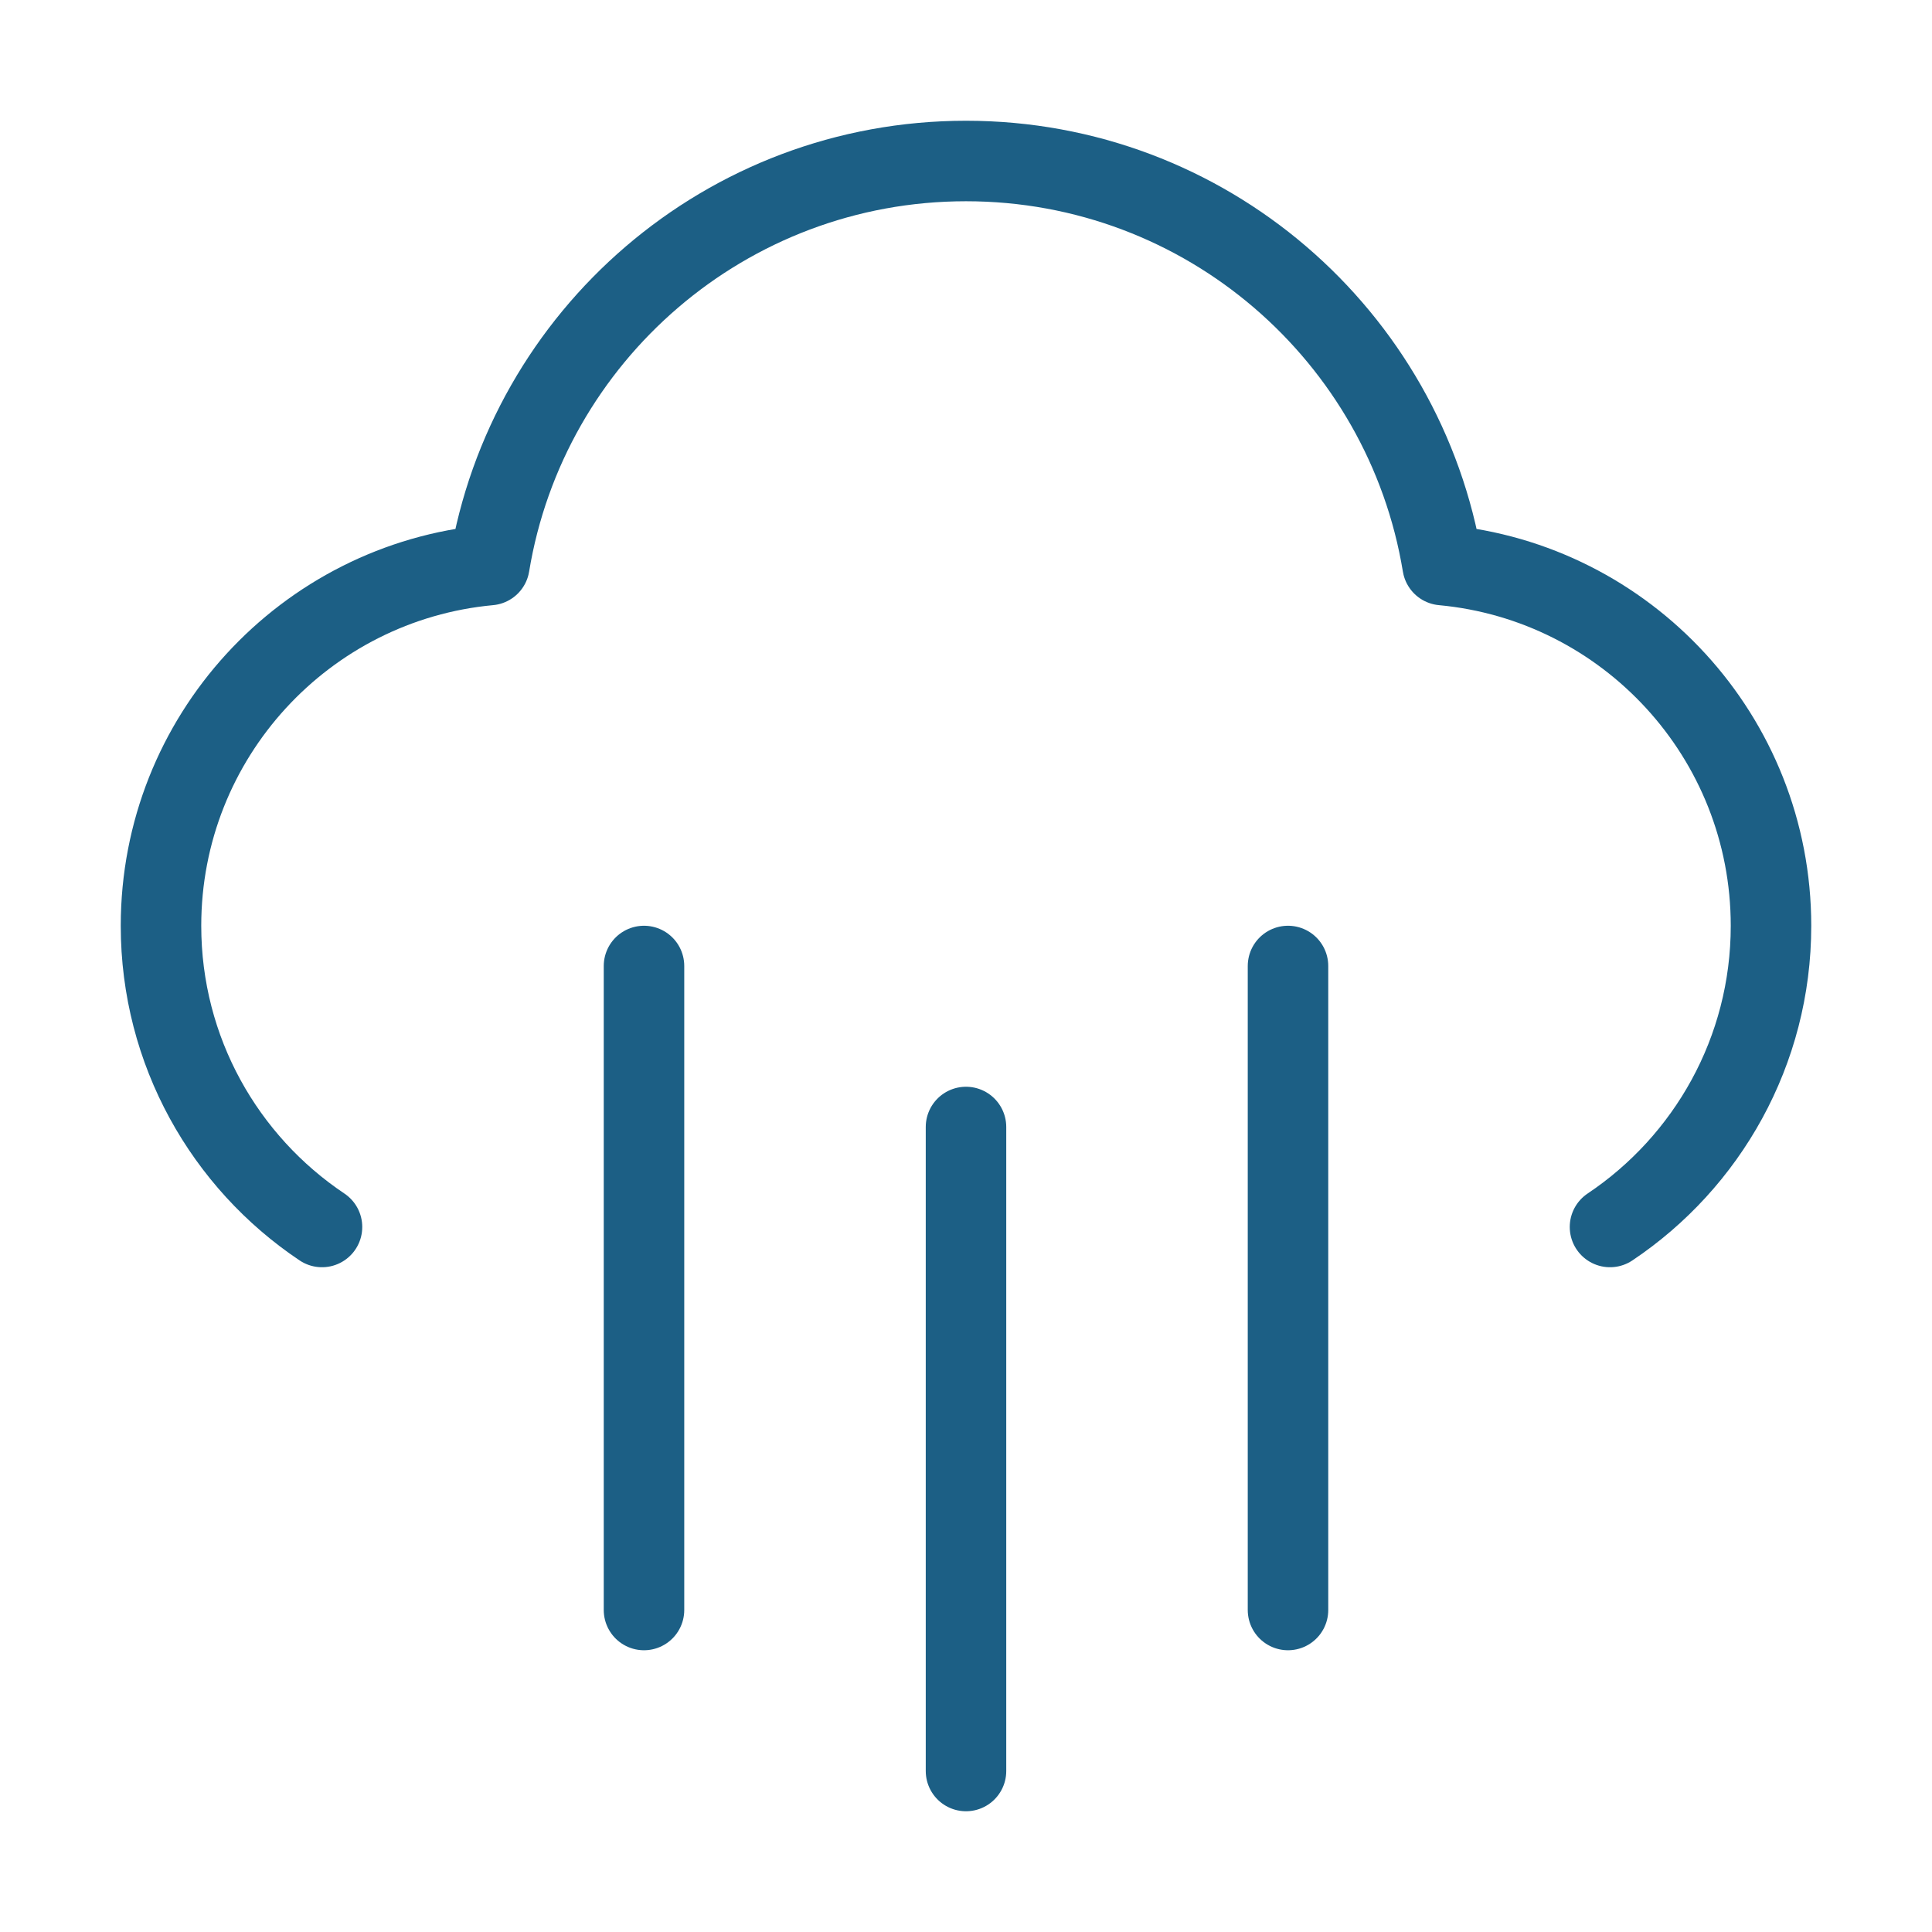
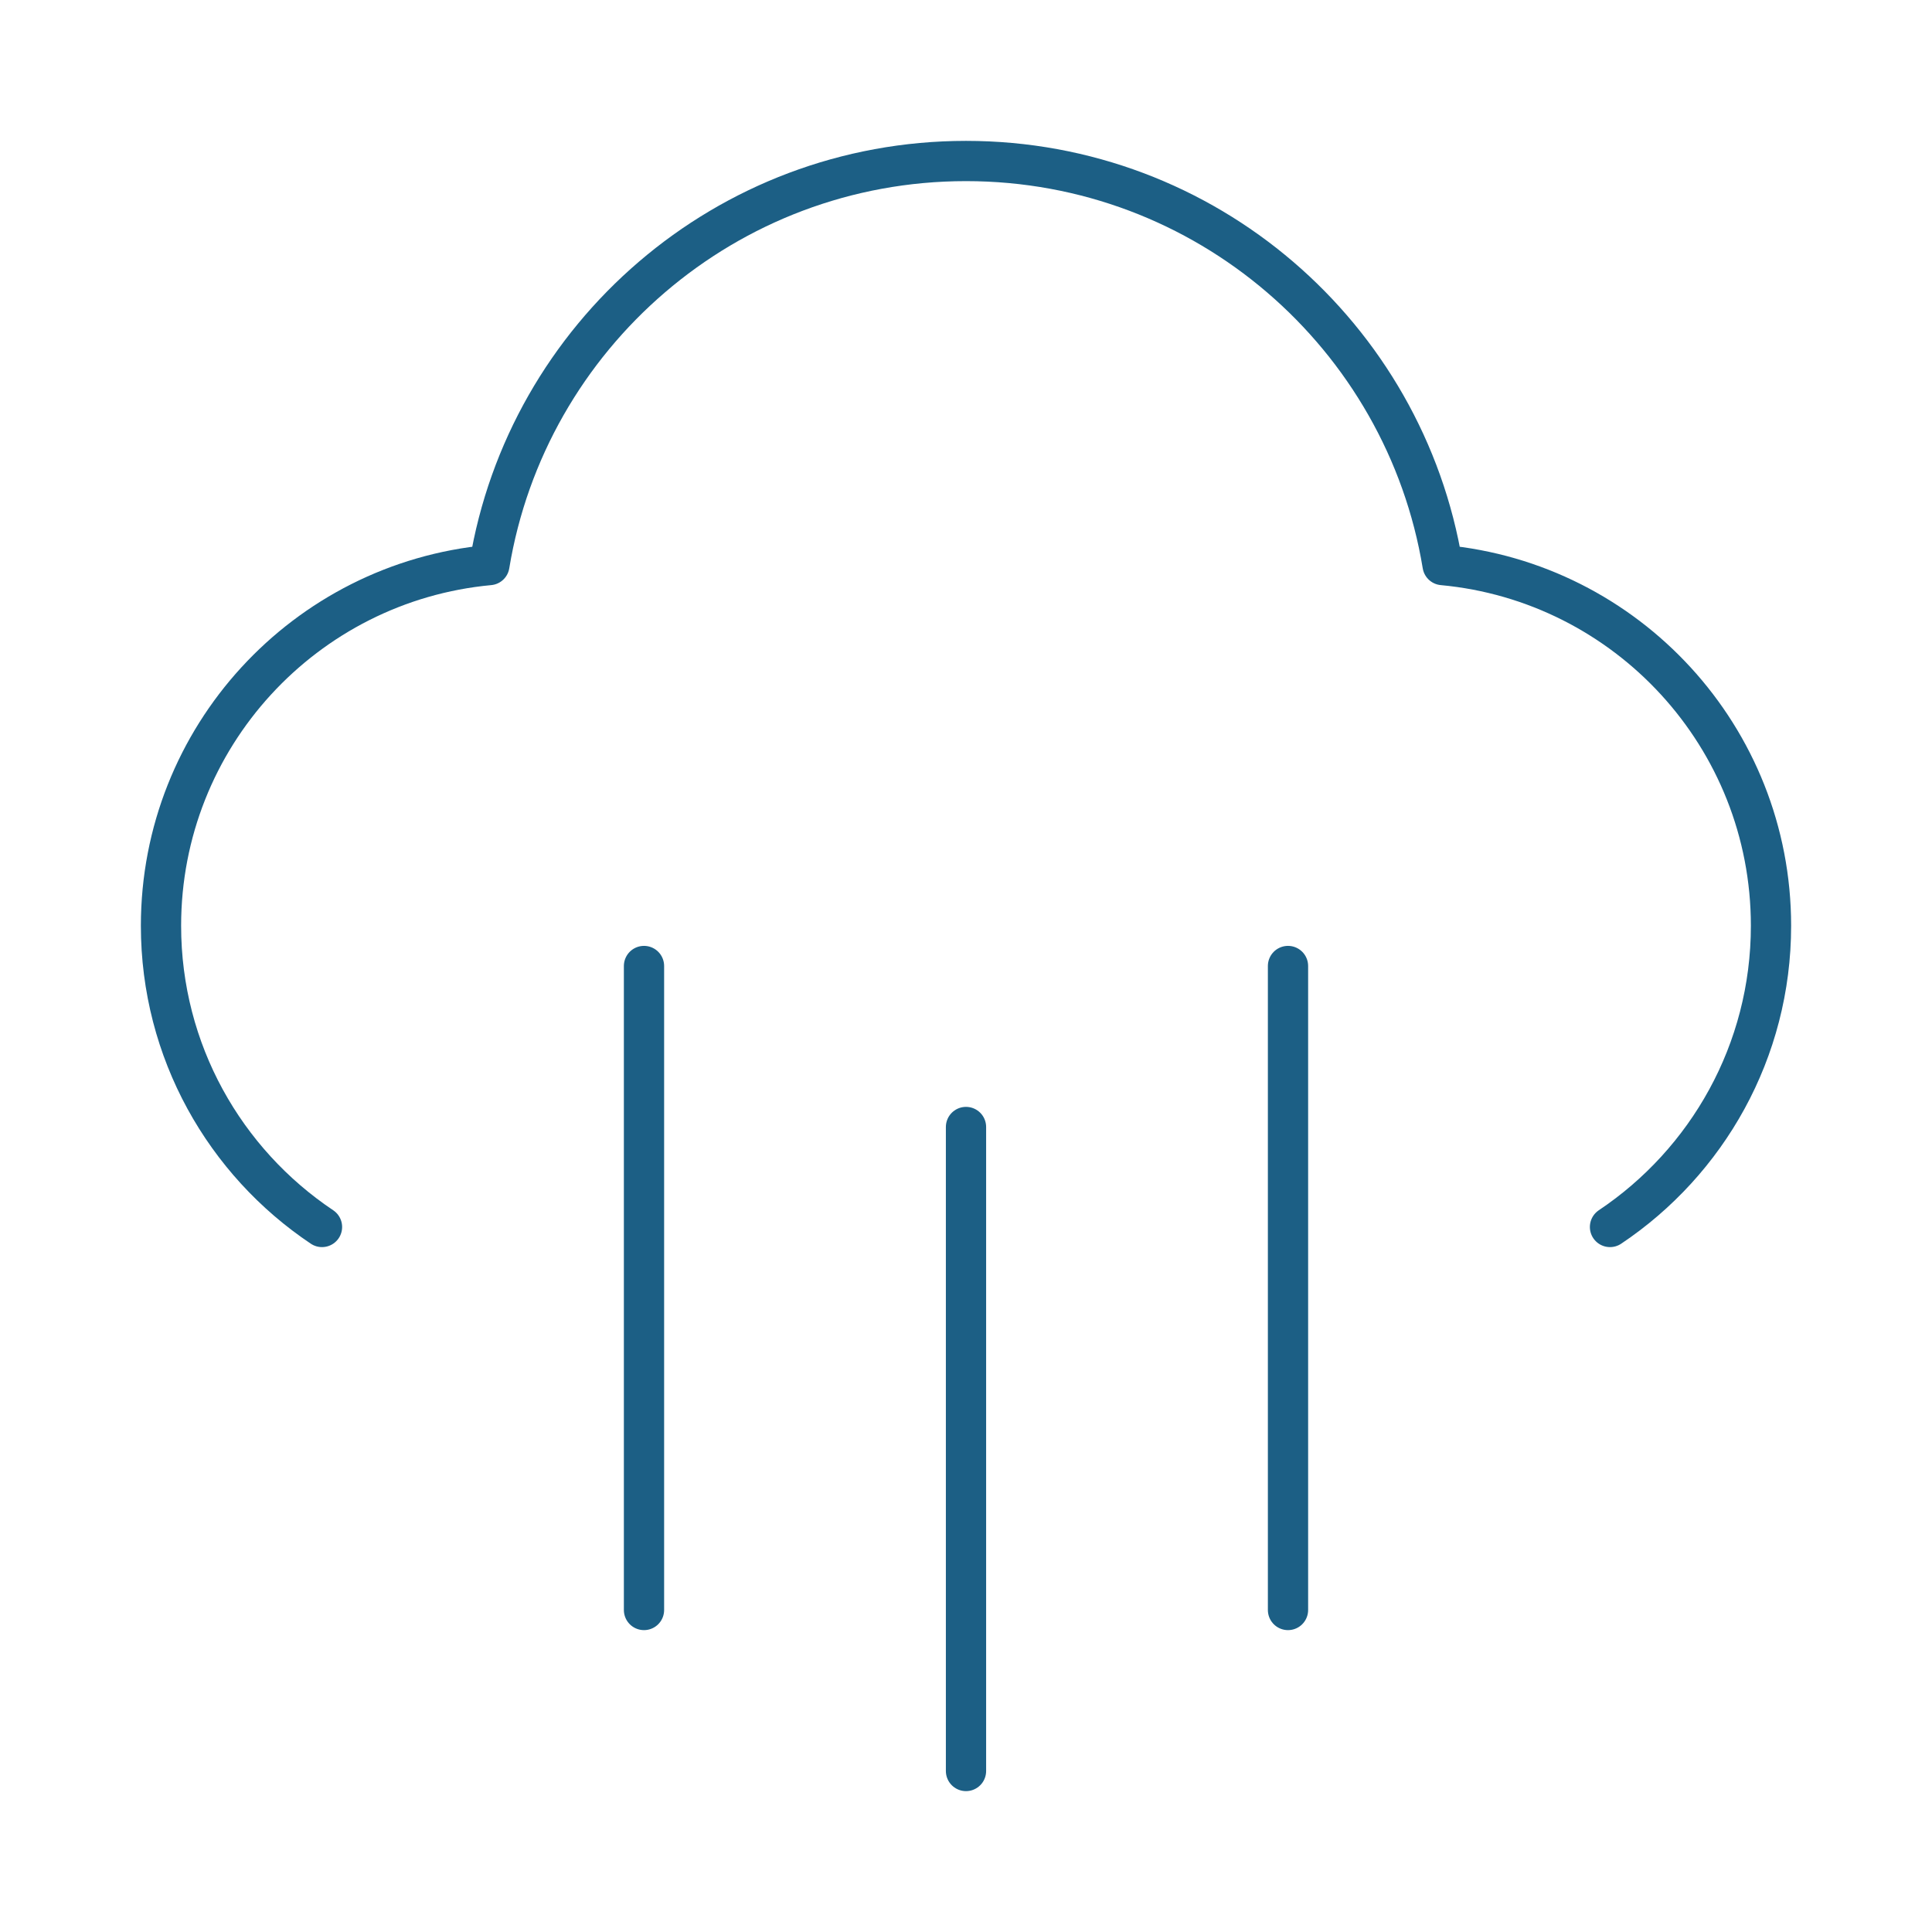
<svg xmlns="http://www.w3.org/2000/svg" width="48" height="48" viewBox="0 0 48 48" fill="none">
-   <path d="M32 24V40M16 24V40M24 28V44M40 30.484C42.412 28.87 44 26.12 44 23C44 18.313 40.417 14.463 35.841 14.039C34.904 8.344 29.96 4 24 4C18.041 4 13.096 8.344 12.159 14.039C7.583 14.463 4 18.313 4 23C4 26.12 5.588 28.87 8 30.484" stroke="#1C5F85" stroke-width="2" stroke-linecap="round" stroke-linejoin="round" />
+   <path d="M32 24V40M16 24V40M24 28V44M40 30.484C42.412 28.87 44 26.12 44 23C44 18.313 40.417 14.463 35.841 14.039C34.904 8.344 29.96 4 24 4C18.041 4 13.096 8.344 12.159 14.039C7.583 14.463 4 18.313 4 23C4 26.12 5.588 28.87 8 30.484" stroke="#1C5F85" stroke-linecap="round" stroke-linejoin="round" />
</svg>
